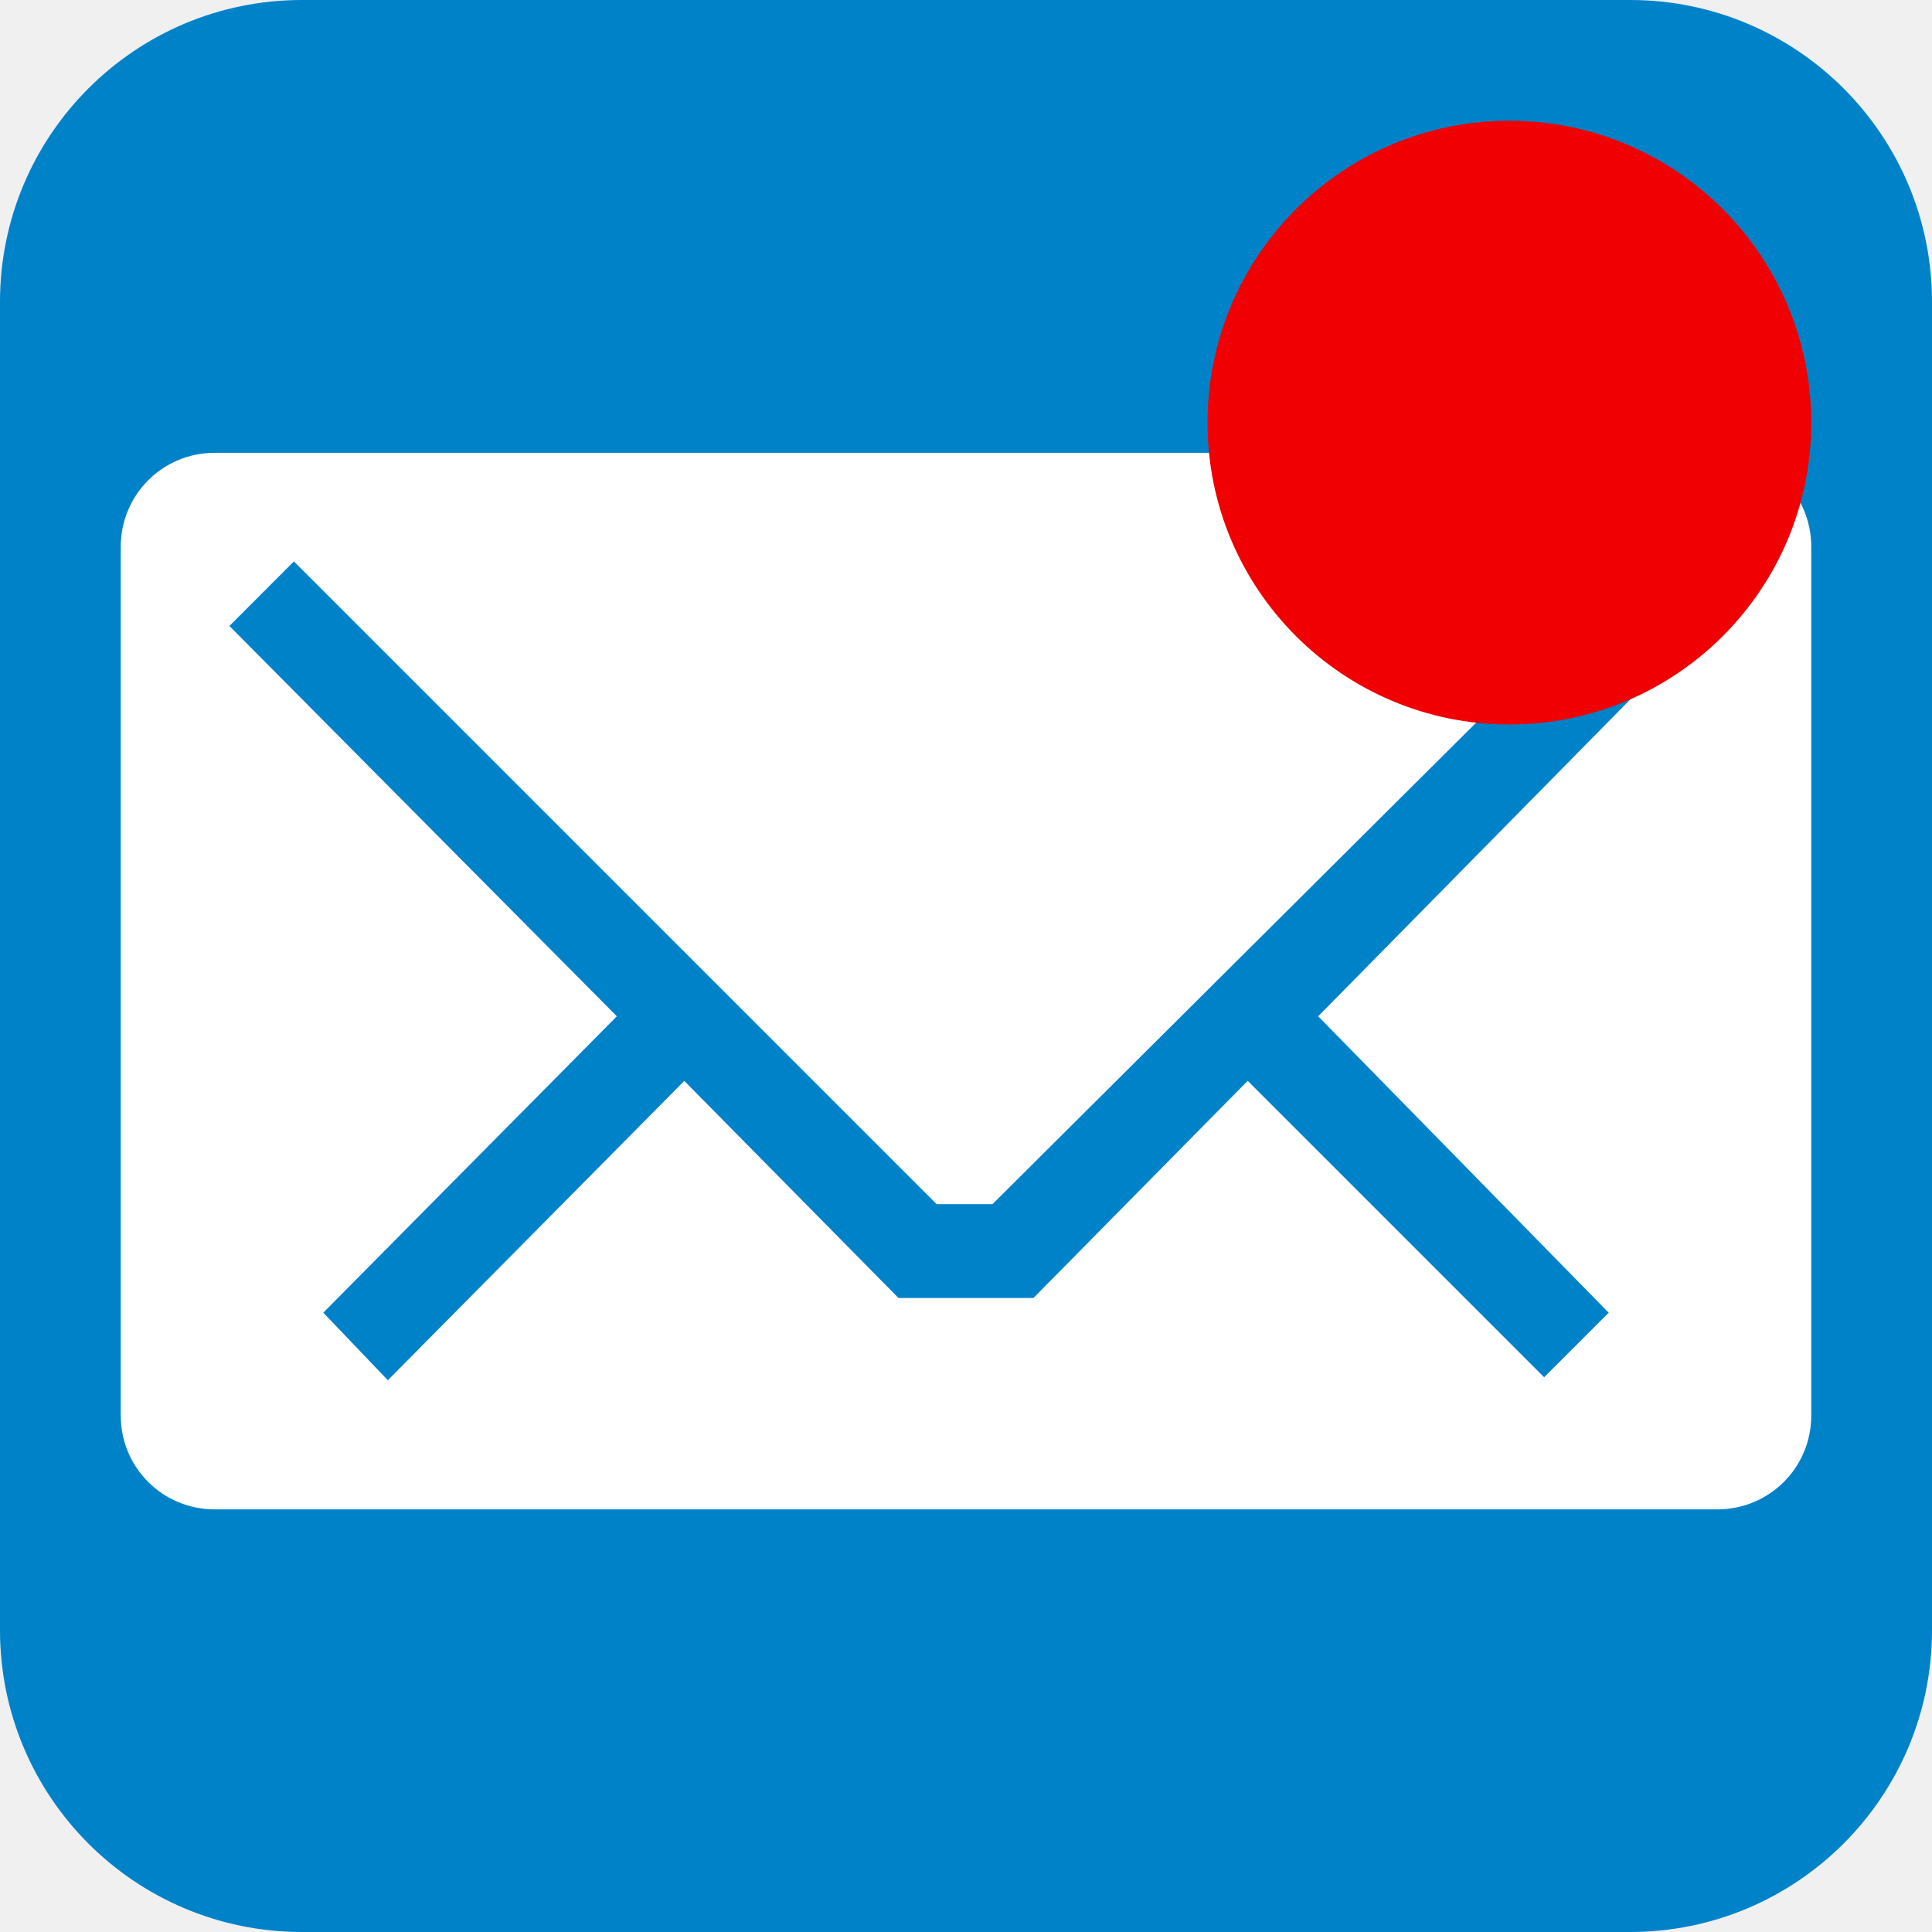
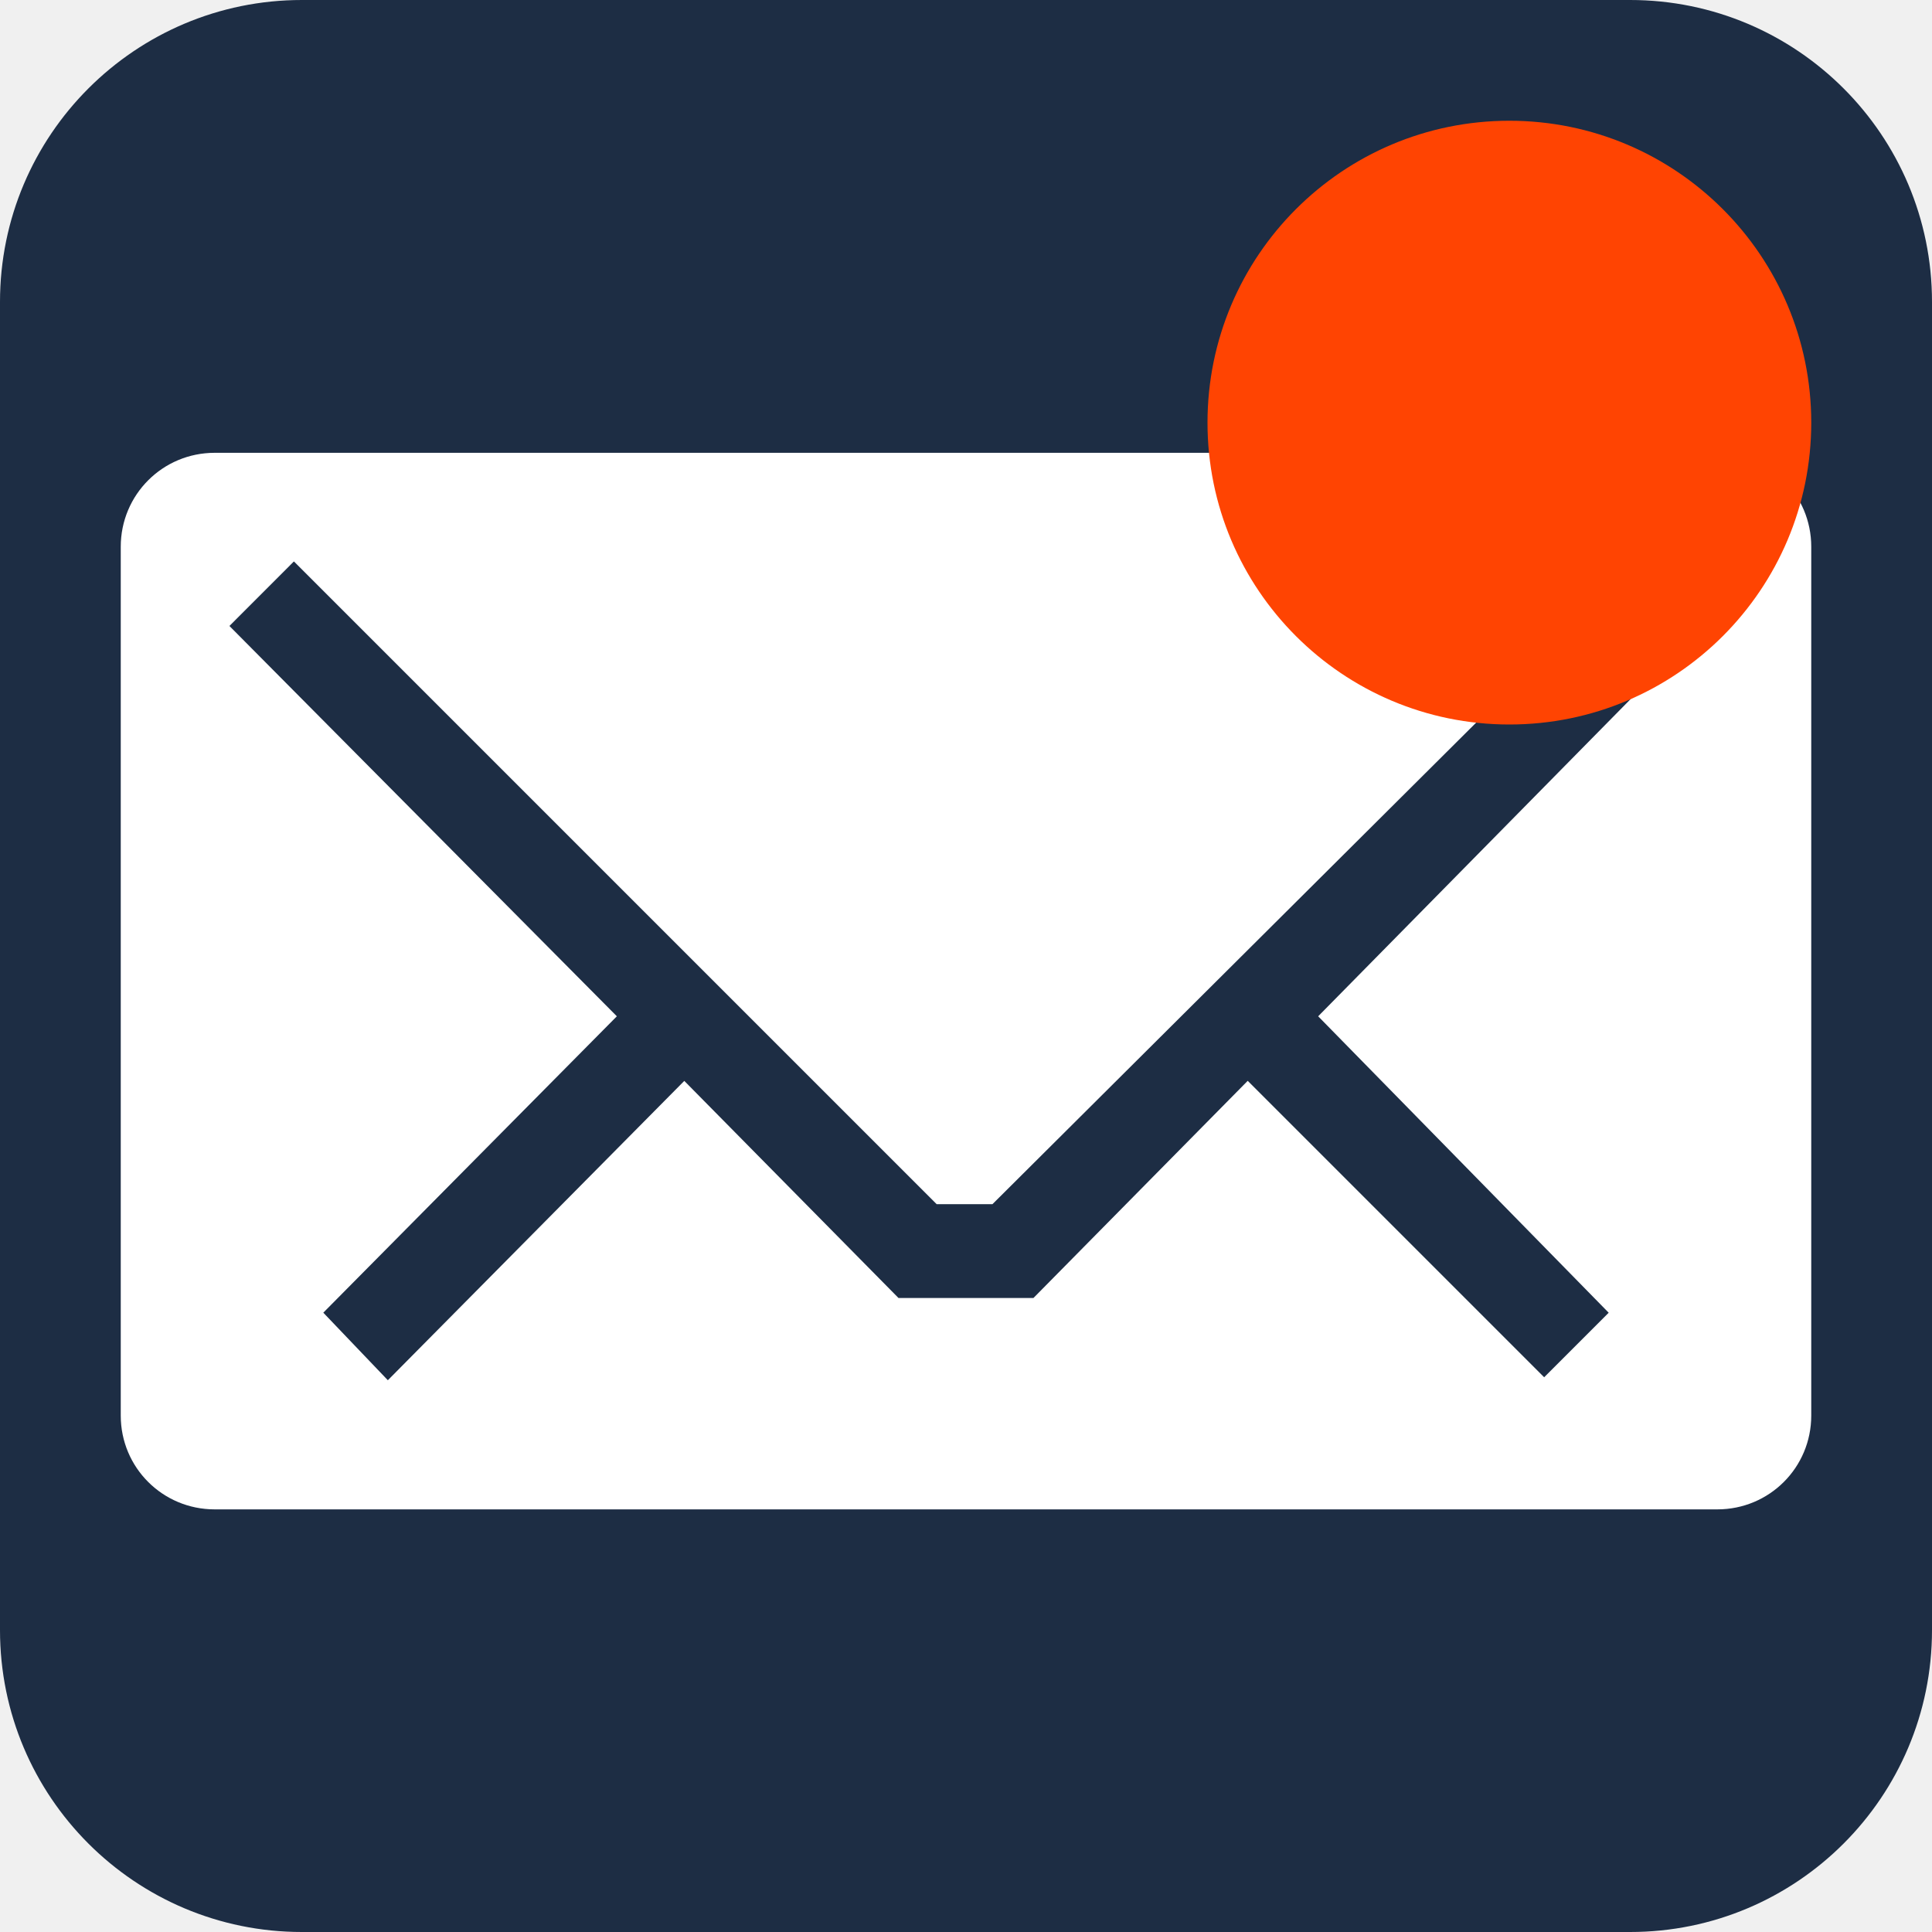
- <svg xmlns="http://www.w3.org/2000/svg" width="32" height="32" enable-background="new 0 0 595.275 311.111" version="1.1" viewBox="0 0 32 32" xml:space="preserve" x="0px" y="0px">
-   <rect width="32" height="32" x="0" rx="5" y="-0" fill="#0082c9" ry="5" />
-   <path fill="#fff" d="m3.556 7.5c-0.862 0-1.556 0.694-1.556 1.556v14.39c0 0.862 0.694 1.554 1.556 1.554h24.888c0.862 0 1.556-0.692 1.556-1.554v-14.39c0-0.862-0.694-1.556-1.556-1.556zm1.312 1.799 10.646 10.646h0.924l10.694-10.646 1.069 1.069-6.368 6.465 4.812 4.91-1.069 1.069-4.91-4.91-3.549 3.597h-2.235l-3.548-3.596-4.91 4.958-1.069-1.119 4.862-4.909-6.417-6.465z" />
-   <path fill="#f00002" d="m30 7a5 5 0 0 1 -10 0 5 5 0 1 1 10 0z" />
+ <svg xmlns="http://www.w3.org/2000/svg" enable-background="new 0 0 595.275 311.111" xml:space="preserve" height="32" width="32" version="1.1" y="0px" x="0px" viewBox="0 0 32 32">
+   <rect rx="5" ry="5" height="32" width="32" y="-0" x="0" fill="#1d2d44" />
+   <path d="m3.556 7.5c-0.862 0-1.556 0.694-1.556 1.556v14.39c0 0.862 0.694 1.554 1.556 1.554h24.888c0.862 0 1.556-0.692 1.556-1.554v-14.39c0-0.862-0.694-1.556-1.556-1.556zm1.312 1.799 10.646 10.646h0.924l10.694-10.646 1.069 1.069-6.368 6.465 4.812 4.91-1.069 1.069-4.91-4.91-3.549 3.597h-2.235l-3.548-3.596-4.91 4.958-1.069-1.119 4.862-4.909-6.417-6.465z" fill="#fff" />
+   <path fill="#ff4402" d="m30 7a5 5 0 0 1 -10 0 5 5 0 1 1 10 0z" />
</svg>
